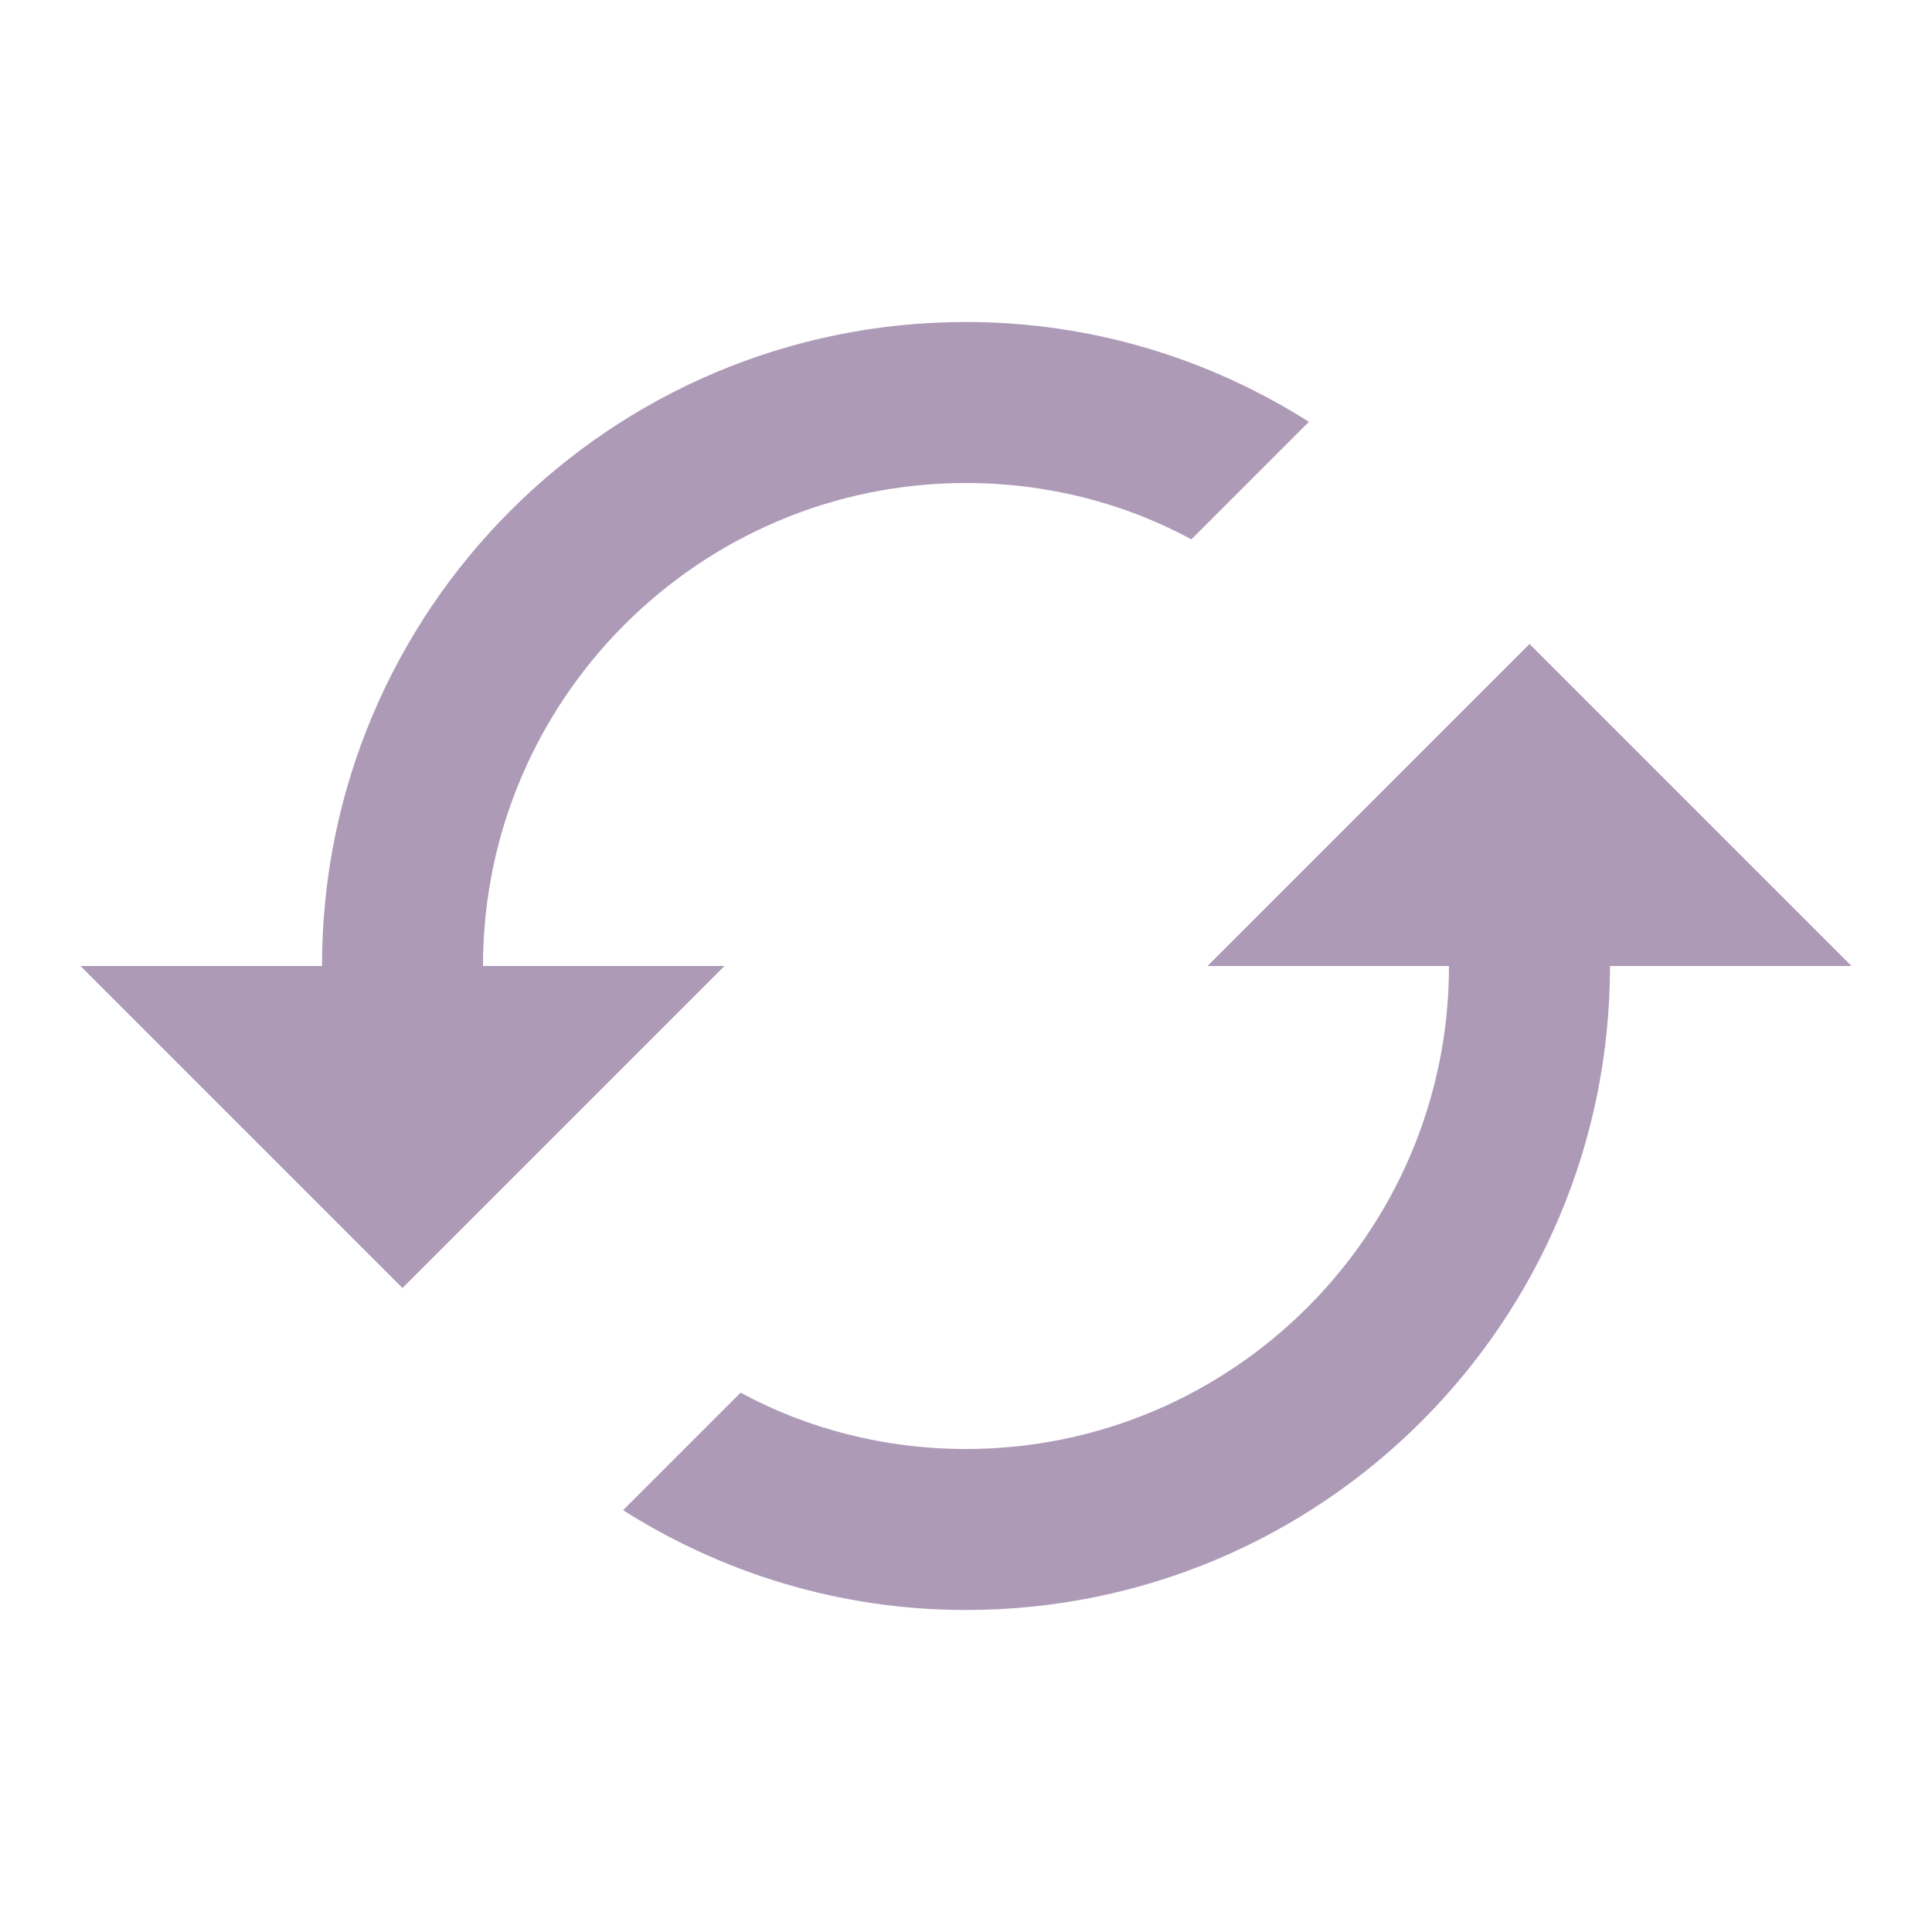
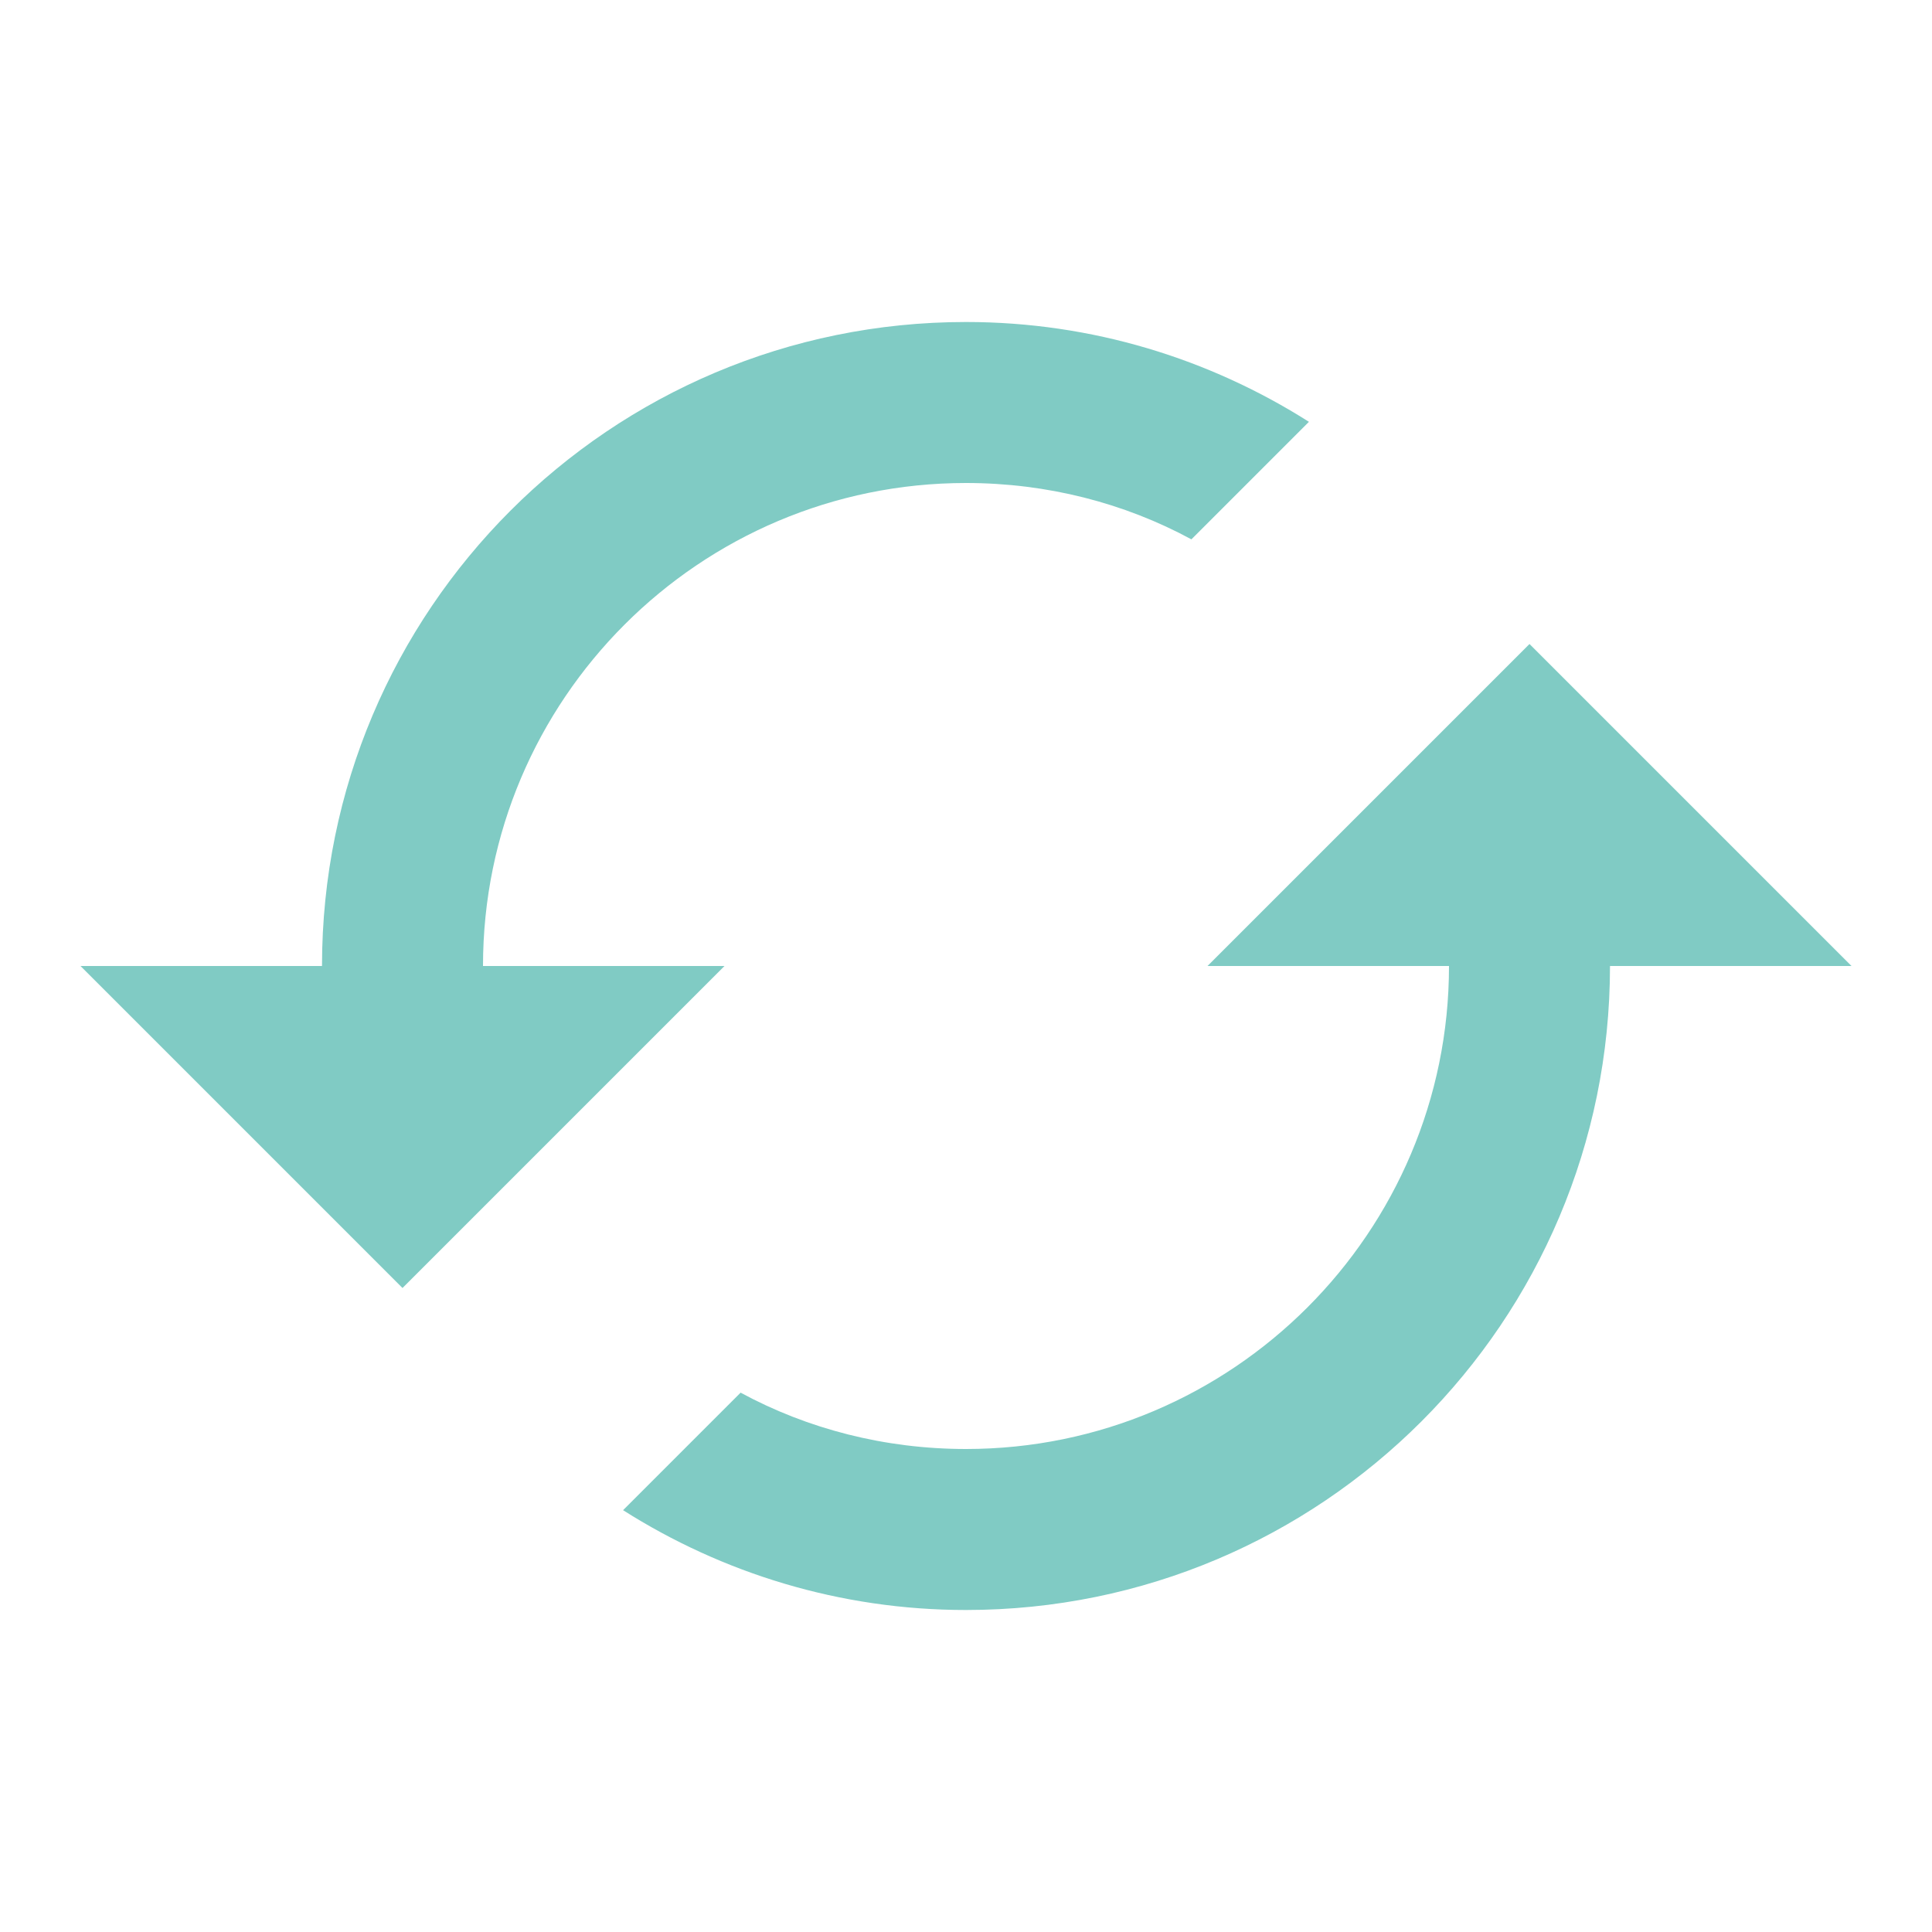
- <svg xmlns="http://www.w3.org/2000/svg" viewBox="0 0 24 24" fill="hsl(279, 17%, 66%)">
+ <svg xmlns="http://www.w3.org/2000/svg" viewBox="0 0 24 24" fill="hsl(174, 42%, 65%)">
  <path d="M19 8l-4 4h3c0 3.31-2.69 6-6 6-1.01 0-1.97-.25-2.8-.7l-1.46 1.46C8.97 19.54 10.43 20 12 20c4.42 0 8-3.58 8-8h3l-4-4zM6 12c0-3.31 2.69-6 6-6 1.01 0 1.97.25 2.8.7l1.46-1.46C15.03 4.46 13.57 4 12 4c-4.42 0-8 3.58-8 8H1l4 4 4-4H6z" />
</svg>
